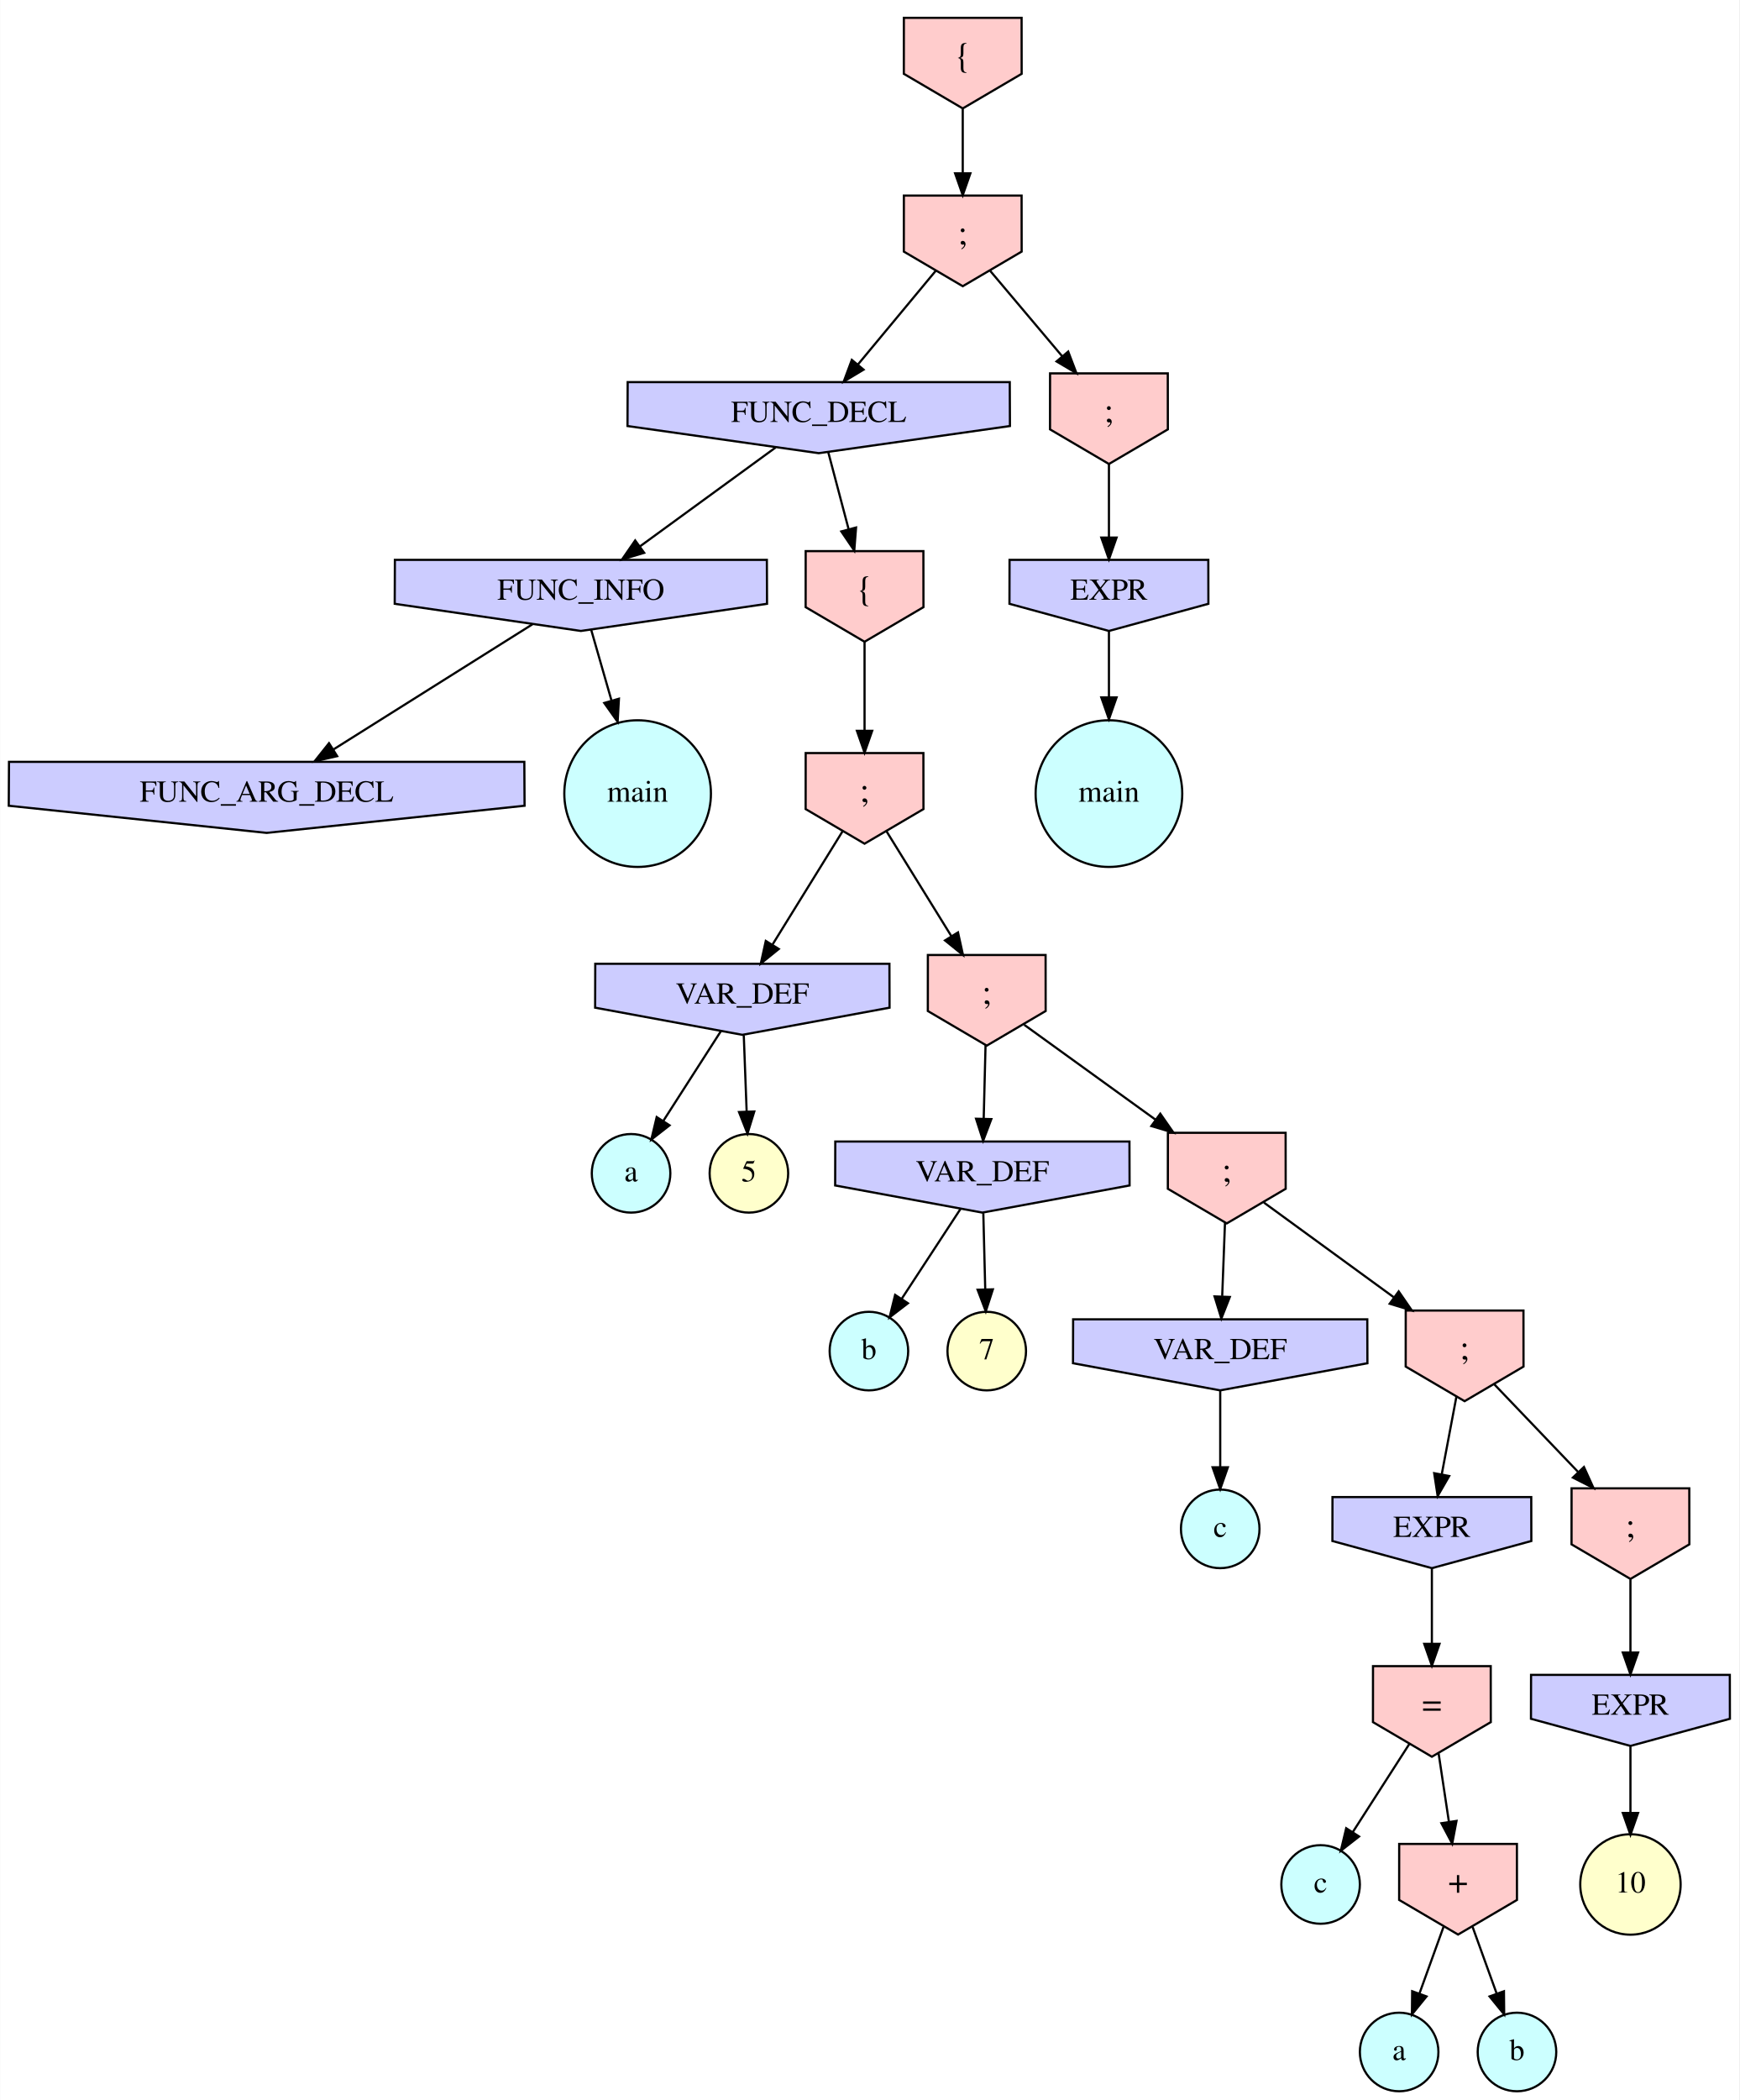
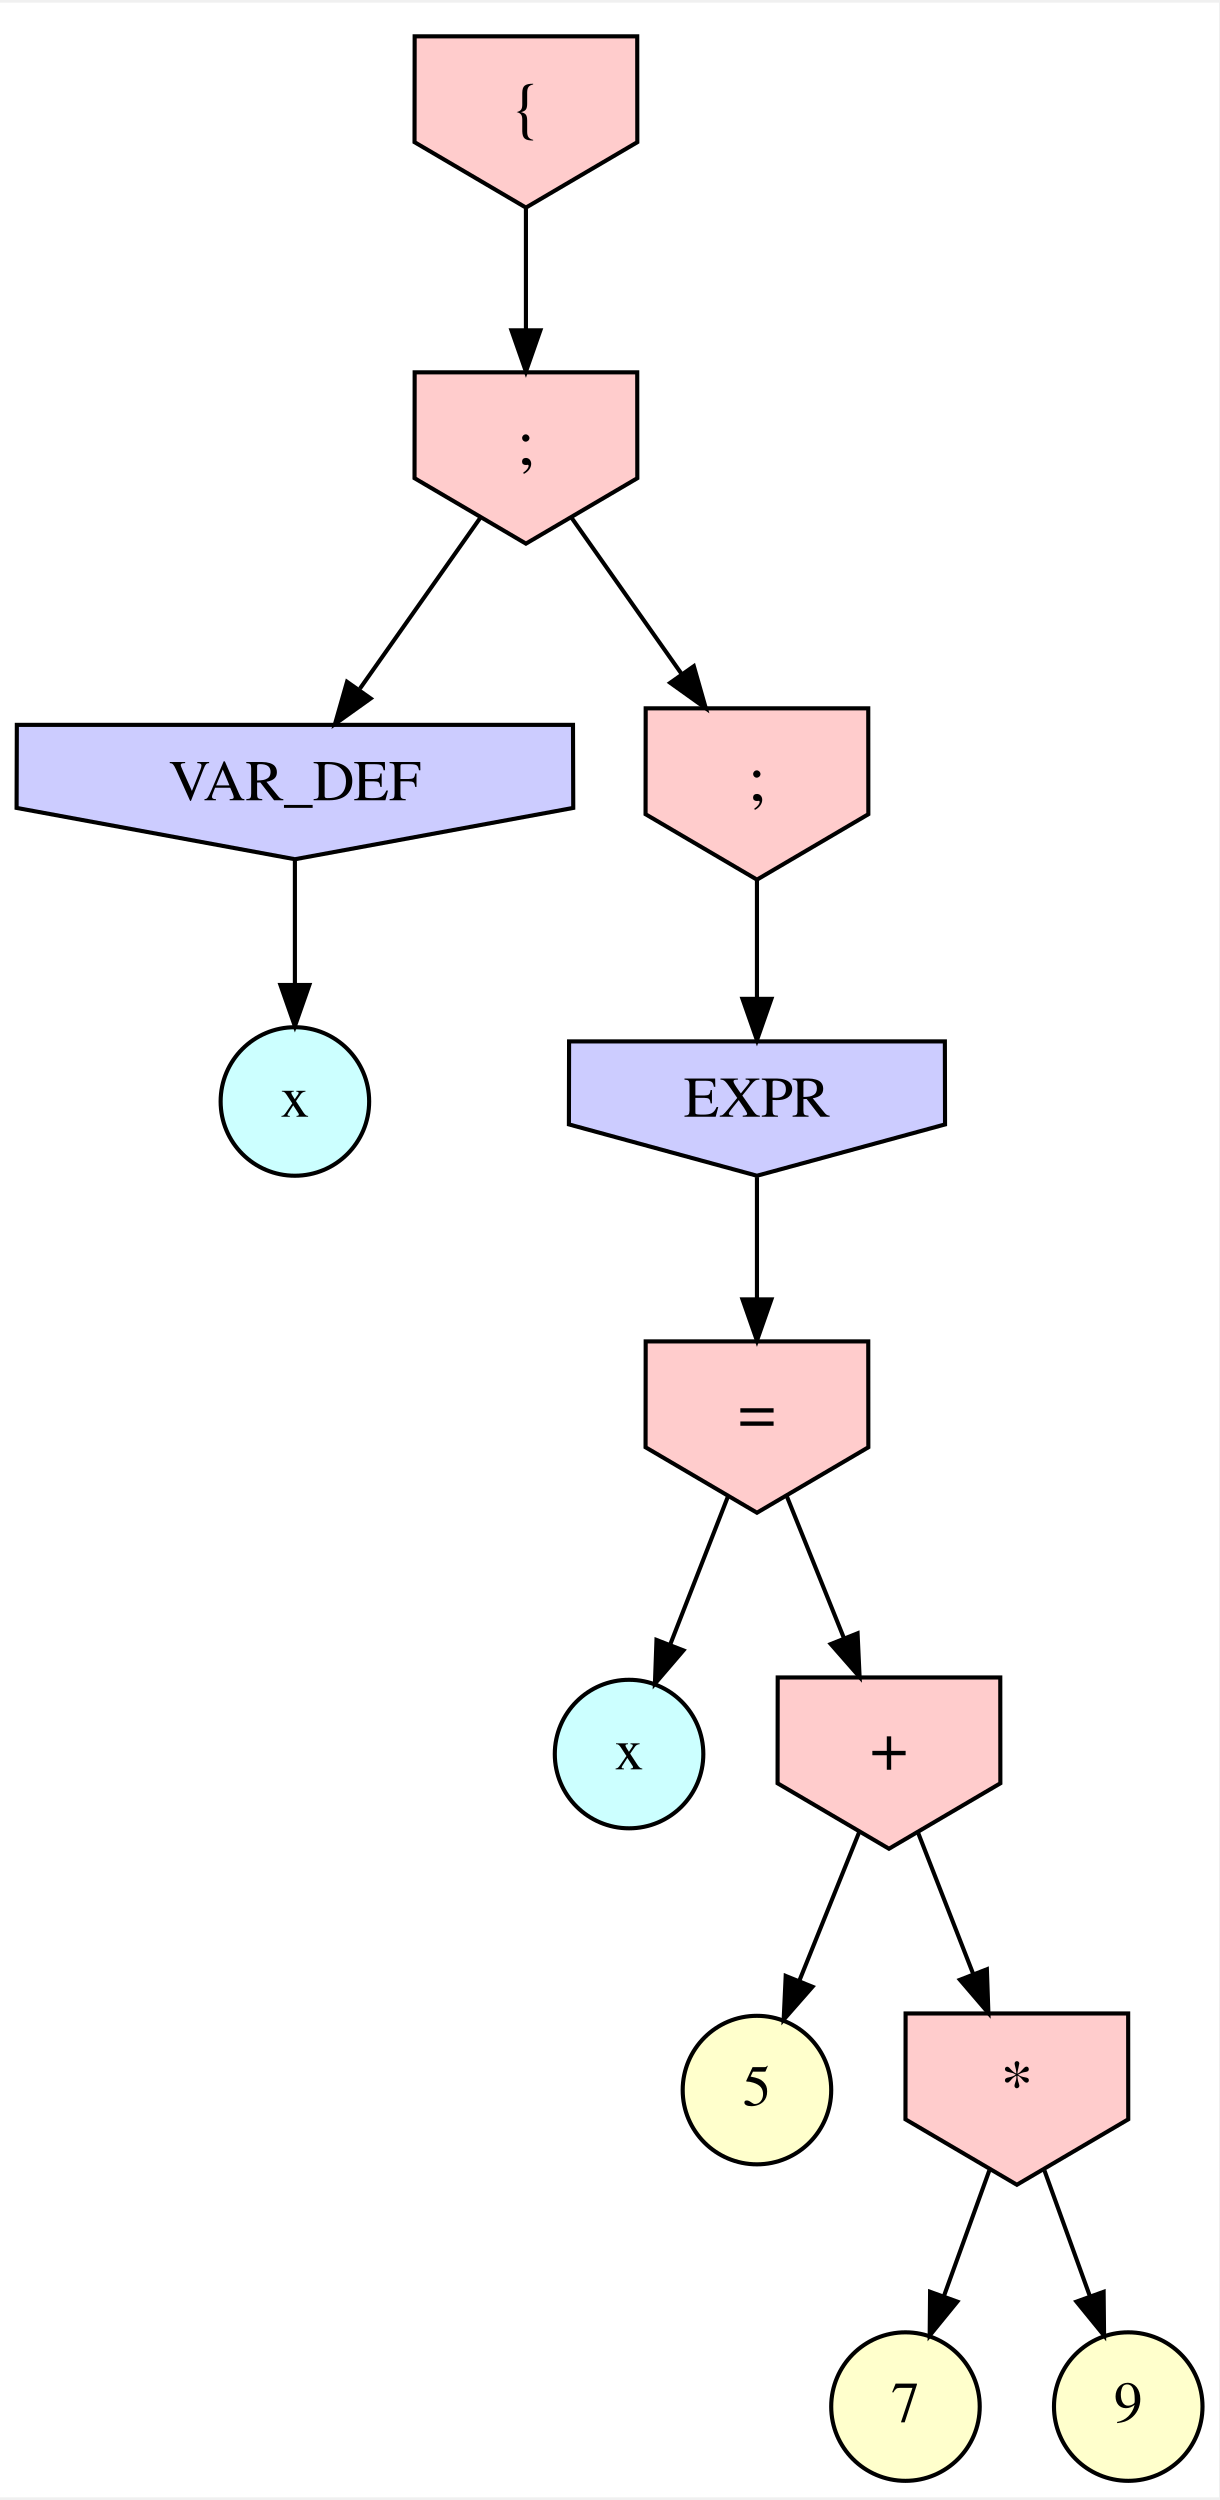
- <svg xmlns="http://www.w3.org/2000/svg" width="797pt" height="962pt" viewBox="0.00 0.00 796.89 962.14">
-   <g id="graph0" class="graph" transform="scale(1 1) rotate(0) translate(4 958.14)">
-     <polygon fill="white" stroke="transparent" points="-4,4 -4,-958.14 792.89,-958.14 792.89,4 -4,4" />
+ <svg xmlns="http://www.w3.org/2000/svg" width="295pt" height="605pt" viewBox="0.00 0.00 295.48 604.70">
+   <g id="graph0" class="graph" transform="scale(1 1) rotate(0) translate(4 600.7)">
+     <polygon fill="white" stroke="transparent" points="-4,4 -4,-600.7 291.48,-600.7 291.48,4 -4,4" />
    <g id="node1" class="node">
-       <polygon fill="#ffcccc" stroke="black" points="410.1,-924.32 437.1,-908.46 464.1,-924.32 464.07,-949.98 410.12,-949.98 410.1,-924.32" />
-       <text text-anchor="middle" x="437.1" y="-927.61" font-family="Times,serif" font-size="16.00">{</text>
+       <polygon fill="#ffcccc" stroke="black" points="96.48,-566.88 123.48,-551.02 150.48,-566.88 150.46,-592.54 96.51,-592.54 96.48,-566.88" />
+       <text text-anchor="middle" x="123.48" y="-570.17" font-family="Times,serif" font-size="16.00">{</text>
    </g>
    <g id="node2" class="node">
-       <polygon fill="#ffcccc" stroke="black" points="410.1,-842.87 437.1,-827.01 464.1,-842.87 464.07,-868.53 410.12,-868.53 410.1,-842.87" />
-       <text text-anchor="middle" x="437.1" y="-846.16" font-family="Times,serif" font-size="16.00">;</text>
+       <polygon fill="#ffcccc" stroke="black" points="96.48,-485.43 123.48,-469.57 150.48,-485.43 150.46,-511.09 96.51,-511.09 96.48,-485.43" />
+       <text text-anchor="middle" x="123.48" y="-488.72" font-family="Times,serif" font-size="16.00">;</text>
    </g>
    <g id="edge1" class="edge">
-       <path fill="none" stroke="black" d="M437.1,-908.28C437.1,-899.21 437.1,-888.6 437.1,-878.99" />
-       <polygon fill="black" stroke="black" points="440.6,-878.71 437.1,-868.71 433.6,-878.71 440.6,-878.71" />
+       <path fill="none" stroke="black" d="M123.48,-550.84C123.48,-541.77 123.48,-531.16 123.48,-521.55" />
+       <polygon fill="black" stroke="black" points="126.98,-521.27 123.48,-511.27 119.98,-521.27 126.98,-521.27" />
    </g>
    <g id="node3" class="node">
-       <polygon fill="#ccccff" stroke="black" points="283.46,-762.95 371.1,-750.51 458.73,-762.95 458.65,-783.08 283.54,-783.08 283.46,-762.95" />
-       <text text-anchor="middle" x="371.1" y="-764.81" font-family="Times,serif" font-size="14.00">FUNC_DECL</text>
+       <polygon fill="#ccccff" stroke="black" points="0.02,-405.51 67.48,-393.07 134.95,-405.51 134.89,-425.64 0.08,-425.64 0.02,-405.51" />
+       <text text-anchor="middle" x="67.48" y="-407.37" font-family="Times,serif" font-size="14.00">VAR_DEF</text>
    </g>
    <g id="edge2" class="edge">
-       <path fill="none" stroke="black" d="M424.68,-834.02C414.66,-821.96 400.43,-804.82 389.15,-791.24" />
-       <polygon fill="black" stroke="black" points="391.65,-788.78 382.57,-783.33 386.27,-793.25 391.65,-788.78" />
+       <path fill="none" stroke="black" d="M112.42,-475.83C104.08,-464 92.53,-447.61 83.23,-434.41" />
+       <polygon fill="black" stroke="black" points="85.84,-432.04 77.21,-425.88 80.12,-436.07 85.84,-432.04" />
    </g>
-     <g id="node29" class="node">
-       <polygon fill="#ffcccc" stroke="black" points="477.1,-761.42 504.1,-745.56 531.1,-761.42 531.07,-787.08 477.12,-787.08 477.1,-761.42" />
-       <text text-anchor="middle" x="504.1" y="-764.71" font-family="Times,serif" font-size="16.00">;</text>
+     <g id="node5" class="node">
+       <polygon fill="#ffcccc" stroke="black" points="152.48,-403.98 179.48,-388.12 206.48,-403.98 206.46,-429.64 152.51,-429.64 152.48,-403.98" />
+       <text text-anchor="middle" x="179.48" y="-407.27" font-family="Times,serif" font-size="16.00">;</text>
    </g>
-     <g id="edge28" class="edge">
-       <path fill="none" stroke="black" d="M449.7,-834.02C458.99,-823 471.85,-807.75 482.74,-794.84" />
-       <polygon fill="black" stroke="black" points="485.44,-797.06 489.21,-787.16 480.09,-792.55 485.44,-797.06" />
+     <g id="edge4" class="edge">
+       <path fill="none" stroke="black" d="M134.55,-475.83C142.16,-465.02 152.45,-450.42 161.26,-437.92" />
+       <polygon fill="black" stroke="black" points="164.18,-439.86 167.08,-429.67 158.46,-435.83 164.18,-439.86" />
    </g>
    <g id="node4" class="node">
-       <polygon fill="#ccccff" stroke="black" points="176.78,-681.5 262.1,-669.06 347.41,-681.5 347.33,-701.63 176.86,-701.63 176.78,-681.5" />
-       <text text-anchor="middle" x="262.1" y="-683.36" font-family="Times,serif" font-size="14.00">FUNC_INFO</text>
+       <ellipse fill="#ccffff" stroke="black" cx="67.48" cy="-334.35" rx="18" ry="18" />
+       <text text-anchor="middle" x="67.48" y="-330.65" font-family="Times,serif" font-size="14.00">x</text>
    </g>
    <g id="edge3" class="edge">
-       <path fill="none" stroke="black" d="M351.36,-753.13C333.93,-740.43 308.38,-721.8 289.07,-707.73" />
-       <polygon fill="black" stroke="black" points="291.1,-704.87 280.96,-701.81 286.98,-710.53 291.1,-704.87" />
+       <path fill="none" stroke="black" d="M67.48,-392.74C67.48,-383.88 67.48,-372.88 67.48,-362.88" />
+       <polygon fill="black" stroke="black" points="70.98,-362.59 67.48,-352.59 63.98,-362.59 70.98,-362.59" />
+     </g>
+     <g id="node6" class="node">
+       <polygon fill="#ccccff" stroke="black" points="133.9,-328.79 179.48,-316.35 225.07,-328.79 225.03,-348.91 133.94,-348.91 133.9,-328.79" />
+       <text text-anchor="middle" x="179.48" y="-330.65" font-family="Times,serif" font-size="14.00">EXPR</text>
+     </g>
+     <g id="edge5" class="edge">
+       <path fill="none" stroke="black" d="M179.48,-388.06C179.48,-379.02 179.48,-368.54 179.48,-359.31" />
+       <polygon fill="black" stroke="black" points="182.98,-359.22 179.48,-349.22 175.98,-359.22 182.98,-359.22" />
    </g>
    <g id="node7" class="node">
-       <polygon fill="#ffcccc" stroke="black" points="365.1,-679.97 392.1,-664.11 419.1,-679.97 419.07,-705.63 365.12,-705.63 365.1,-679.97" />
-       <text text-anchor="middle" x="392.1" y="-683.26" font-family="Times,serif" font-size="16.00">{</text>
+       <polygon fill="#ffcccc" stroke="black" points="152.48,-250.53 179.48,-234.67 206.48,-250.53 206.46,-276.19 152.51,-276.19 152.48,-250.53" />
+       <text text-anchor="middle" x="179.48" y="-253.82" font-family="Times,serif" font-size="16.00">=</text>
    </g>
    <g id="edge6" class="edge">
-       <path fill="none" stroke="black" d="M375.45,-751.05C378.14,-740.86 381.67,-727.51 384.79,-715.72" />
-       <polygon fill="black" stroke="black" points="388.21,-716.45 387.39,-705.89 381.45,-714.66 388.21,-716.45" />
-     </g>
-     <g id="node5" class="node">
-       <polygon fill="#ccccff" stroke="black" points="-0.1,-588.98 118.1,-576.54 236.29,-588.98 236.18,-609.1 0.01,-609.1 -0.1,-588.98" />
-       <text text-anchor="middle" x="118.1" y="-590.84" font-family="Times,serif" font-size="14.00">FUNC_ARG_DECL</text>
-     </g>
-     <g id="edge4" class="edge">
-       <path fill="none" stroke="black" d="M239.91,-672.12C215.53,-656.79 176.2,-632.06 148.85,-614.87" />
-       <polygon fill="black" stroke="black" points="150.4,-611.71 140.07,-609.35 146.67,-617.64 150.4,-611.71" />
-     </g>
-     <g id="node6" class="node">
-       <ellipse fill="#ccffff" stroke="black" cx="288.1" cy="-594.54" rx="33.6" ry="33.6" />
-       <text text-anchor="middle" x="288.1" y="-590.84" font-family="Times,serif" font-size="14.00">main</text>
-     </g>
-     <g id="edge5" class="edge">
-       <path fill="none" stroke="black" d="M266.86,-669.46C269.47,-660.38 272.83,-648.69 276.1,-637.29" />
-       <polygon fill="black" stroke="black" points="279.54,-638.01 278.94,-627.43 272.81,-636.07 279.54,-638.01" />
+       <path fill="none" stroke="black" d="M179.48,-316.02C179.48,-307.28 179.48,-296.46 179.48,-286.59" />
+       <polygon fill="black" stroke="black" points="182.98,-286.38 179.48,-276.38 175.98,-286.38 182.98,-286.38" />
    </g>
    <g id="node8" class="node">
-       <polygon fill="#ffcccc" stroke="black" points="365.1,-587.45 392.1,-571.59 419.1,-587.45 419.07,-613.11 365.12,-613.11 365.1,-587.45" />
-       <text text-anchor="middle" x="392.1" y="-590.74" font-family="Times,serif" font-size="16.00">;</text>
+       <ellipse fill="#ccffff" stroke="black" cx="148.48" cy="-176.17" rx="18" ry="18" />
+       <text text-anchor="middle" x="148.48" y="-172.47" font-family="Times,serif" font-size="14.00">x</text>
    </g>
    <g id="edge7" class="edge">
-       <path fill="none" stroke="black" d="M392.1,-664.15C392.1,-651.97 392.1,-636.68 392.1,-623.63" />
-       <polygon fill="black" stroke="black" points="395.6,-623.31 392.1,-613.31 388.6,-623.31 395.6,-623.31" />
+       <path fill="none" stroke="black" d="M172.45,-238.6C168.33,-228.04 163.06,-214.54 158.52,-202.89" />
+       <polygon fill="black" stroke="black" points="161.65,-201.29 154.75,-193.24 155.13,-203.83 161.65,-201.29" />
    </g>
    <g id="node9" class="node">
-       <polygon fill="#ccccff" stroke="black" points="268.63,-496.46 336.1,-484.02 403.56,-496.46 403.5,-516.58 268.69,-516.58 268.63,-496.46" />
-       <text text-anchor="middle" x="336.1" y="-498.32" font-family="Times,serif" font-size="14.00">VAR_DEF</text>
+       <polygon fill="#ffcccc" stroke="black" points="184.48,-169.08 211.48,-153.22 238.48,-169.08 238.46,-194.74 184.51,-194.74 184.48,-169.08" />
+       <text text-anchor="middle" x="211.48" y="-172.37" font-family="Times,serif" font-size="16.00">+</text>
    </g>
    <g id="edge8" class="edge">
-       <path fill="none" stroke="black" d="M382.08,-577.36C373.14,-562.9 359.96,-541.59 349.99,-525.49" />
-       <polygon fill="black" stroke="black" points="352.79,-523.36 344.56,-516.7 346.84,-527.04 352.79,-523.36" />
+       <path fill="none" stroke="black" d="M186.74,-238.6C190.82,-228.47 196,-215.63 200.55,-204.31" />
+       <polygon fill="black" stroke="black" points="203.87,-205.44 204.36,-194.86 197.38,-202.83 203.87,-205.44" />
+     </g>
+     <g id="node10" class="node">
+       <ellipse fill="#ffffcc" stroke="black" cx="179.48" cy="-94.72" rx="18" ry="18" />
+       <text text-anchor="middle" x="179.48" y="-91.02" font-family="Times,serif" font-size="14.00">5</text>
+     </g>
+     <g id="edge9" class="edge">
+       <path fill="none" stroke="black" d="M204.22,-157.15C199.93,-146.49 194.43,-132.82 189.7,-121.09" />
+       <polygon fill="black" stroke="black" points="192.94,-119.76 185.96,-111.8 186.45,-122.38 192.94,-119.76" />
+     </g>
+     <g id="node11" class="node">
+       <polygon fill="#ffcccc" stroke="black" points="215.48,-87.63 242.48,-71.77 269.48,-87.63 269.46,-113.29 215.51,-113.29 215.48,-87.63" />
+       <text text-anchor="middle" x="242.48" y="-90.92" font-family="Times,serif" font-size="16.00">*</text>
+     </g>
+     <g id="edge10" class="edge">
+       <path fill="none" stroke="black" d="M218.52,-157.15C222.47,-147.02 227.48,-134.18 231.9,-122.86" />
+       <polygon fill="black" stroke="black" points="235.21,-124 235.58,-113.41 228.69,-121.45 235.21,-124" />
    </g>
    <g id="node12" class="node">
-       <polygon fill="#ffcccc" stroke="black" points="421.1,-494.93 448.1,-479.07 475.1,-494.93 475.07,-520.59 421.12,-520.59 421.1,-494.93" />
-       <text text-anchor="middle" x="448.1" y="-498.22" font-family="Times,serif" font-size="16.00">;</text>
+       <ellipse fill="#ffffcc" stroke="black" cx="215.48" cy="-18" rx="18" ry="18" />
+       <text text-anchor="middle" x="215.48" y="-14.3" font-family="Times,serif" font-size="14.00">7</text>
    </g>
    <g id="edge11" class="edge">
-       <path fill="none" stroke="black" d="M402.11,-577.36C410.37,-564.01 422.24,-544.81 431.86,-529.27" />
-       <polygon fill="black" stroke="black" points="434.93,-530.95 437.21,-520.61 428.98,-527.27 434.93,-530.95" />
-     </g>
-     <g id="node10" class="node">
-       <ellipse fill="#ccffff" stroke="black" cx="285.1" cy="-420.57" rx="18" ry="18" />
-       <text text-anchor="middle" x="285.1" y="-416.87" font-family="Times,serif" font-size="14.00">a</text>
-     </g>
-     <g id="edge9" class="edge">
-       <path fill="none" stroke="black" d="M326.26,-485.7C318.78,-474.05 308.37,-457.83 299.89,-444.61" />
-       <polygon fill="black" stroke="black" points="302.73,-442.56 294.38,-436.04 296.84,-446.34 302.73,-442.56" />
-     </g>
-     <g id="node11" class="node">
-       <ellipse fill="#ffffcc" stroke="black" cx="339.1" cy="-420.57" rx="18" ry="18" />
-       <text text-anchor="middle" x="339.1" y="-416.87" font-family="Times,serif" font-size="14.00">5</text>
-     </g>
-     <g id="edge10" class="edge">
-       <path fill="none" stroke="black" d="M336.75,-483.78C337.13,-473.58 337.63,-460.42 338.07,-448.84" />
-       <polygon fill="black" stroke="black" points="341.57,-448.9 338.45,-438.78 334.57,-448.64 341.57,-448.9" />
+       <path fill="none" stroke="black" d="M235.81,-75.25C232.48,-66.05 228.41,-54.77 224.78,-44.73" />
+       <polygon fill="black" stroke="black" points="228.04,-43.44 221.35,-35.23 221.45,-45.82 228.04,-43.44" />
    </g>
    <g id="node13" class="node">
-       <polygon fill="#ccccff" stroke="black" points="378.63,-415.01 446.1,-402.57 513.56,-415.01 513.5,-435.13 378.69,-435.13 378.63,-415.01" />
-       <text text-anchor="middle" x="446.1" y="-416.87" font-family="Times,serif" font-size="14.00">VAR_DEF</text>
+       <ellipse fill="#ffffcc" stroke="black" cx="269.48" cy="-18" rx="18" ry="18" />
+       <text text-anchor="middle" x="269.48" y="-14.3" font-family="Times,serif" font-size="14.00">9</text>
    </g>
    <g id="edge12" class="edge">
-       <path fill="none" stroke="black" d="M447.55,-479.31C447.29,-468.94 446.98,-456.5 446.71,-445.82" />
-       <polygon fill="black" stroke="black" points="450.2,-445.41 446.45,-435.5 443.2,-445.58 450.2,-445.41" />
-     </g>
-     <g id="node16" class="node">
-       <polygon fill="#ffcccc" stroke="black" points="531.1,-413.48 558.1,-397.62 585.1,-413.48 585.07,-439.14 531.12,-439.14 531.1,-413.48" />
-       <text text-anchor="middle" x="558.1" y="-416.77" font-family="Times,serif" font-size="16.00">;</text>
-     </g>
-     <g id="edge15" class="edge">
-       <path fill="none" stroke="black" d="M465.28,-488.61C481.36,-477 505.78,-459.36 525.54,-445.08" />
-       <polygon fill="black" stroke="black" points="527.63,-447.89 533.68,-439.2 523.53,-442.22 527.63,-447.89" />
-     </g>
-     <g id="node14" class="node">
-       <ellipse fill="#ccffff" stroke="black" cx="394.1" cy="-339.12" rx="18" ry="18" />
-       <text text-anchor="middle" x="394.1" y="-335.42" font-family="Times,serif" font-size="14.00">b</text>
-     </g>
-     <g id="edge13" class="edge">
-       <path fill="none" stroke="black" d="M436.07,-404.25C428.44,-392.6 417.83,-376.38 409.18,-363.16" />
-       <polygon fill="black" stroke="black" points="411.97,-361.04 403.57,-354.59 406.11,-364.87 411.97,-361.04" />
-     </g>
-     <g id="node15" class="node">
-       <ellipse fill="#ffffcc" stroke="black" cx="448.1" cy="-339.12" rx="18" ry="18" />
-       <text text-anchor="middle" x="448.1" y="-335.42" font-family="Times,serif" font-size="14.00">7</text>
-     </g>
-     <g id="edge14" class="edge">
-       <path fill="none" stroke="black" d="M446.53,-402.33C446.79,-392.13 447.12,-378.97 447.41,-367.39" />
-       <polygon fill="black" stroke="black" points="450.91,-367.41 447.66,-357.33 443.91,-367.23 450.91,-367.41" />
-     </g>
-     <g id="node17" class="node">
-       <polygon fill="#ccccff" stroke="black" points="487.63,-333.56 555.1,-321.12 622.56,-333.56 622.5,-353.68 487.69,-353.68 487.63,-333.56" />
-       <text text-anchor="middle" x="555.1" y="-335.42" font-family="Times,serif" font-size="14.00">VAR_DEF</text>
-     </g>
-     <g id="edge16" class="edge">
-       <path fill="none" stroke="black" d="M557.28,-397.86C556.88,-387.49 556.41,-375.05 556.01,-364.37" />
-       <polygon fill="black" stroke="black" points="559.5,-363.91 555.62,-354.05 552.5,-364.18 559.5,-363.91" />
-     </g>
-     <g id="node19" class="node">
-       <polygon fill="#ffcccc" stroke="black" points="640.1,-332.03 667.1,-316.17 694.1,-332.03 694.07,-357.69 640.12,-357.69 640.1,-332.03" />
-       <text text-anchor="middle" x="667.1" y="-335.32" font-family="Times,serif" font-size="16.00">;</text>
-     </g>
-     <g id="edge18" class="edge">
-       <path fill="none" stroke="black" d="M575.13,-407.16C590.98,-395.6 615.04,-378.06 634.57,-363.83" />
-       <polygon fill="black" stroke="black" points="636.89,-366.47 642.91,-357.75 632.76,-360.81 636.89,-366.47" />
-     </g>
-     <g id="node18" class="node">
-       <ellipse fill="#ccffff" stroke="black" cx="555.1" cy="-257.67" rx="18" ry="18" />
-       <text text-anchor="middle" x="555.1" y="-253.97" font-family="Times,serif" font-size="14.00">c</text>
-     </g>
-     <g id="edge17" class="edge">
-       <path fill="none" stroke="black" d="M555.1,-320.88C555.1,-310.68 555.1,-297.52 555.1,-285.94" />
-       <polygon fill="black" stroke="black" points="558.6,-285.88 555.1,-275.88 551.6,-285.88 558.6,-285.88" />
-     </g>
-     <g id="node20" class="node">
-       <polygon fill="#ccccff" stroke="black" points="606.51,-252.11 652.1,-239.67 697.68,-252.11 697.64,-272.23 606.55,-272.23 606.51,-252.11" />
-       <text text-anchor="middle" x="652.1" y="-253.97" font-family="Times,serif" font-size="14.00">EXPR</text>
-     </g>
-     <g id="edge19" class="edge">
-       <path fill="none" stroke="black" d="M663.31,-318.07C661.28,-307.34 658.78,-294.05 656.64,-282.76" />
-       <polygon fill="black" stroke="black" points="660.04,-281.88 654.75,-272.7 653.16,-283.18 660.04,-281.88" />
-     </g>
-     <g id="node26" class="node">
-       <polygon fill="#ffcccc" stroke="black" points="716.1,-250.58 743.1,-234.72 770.1,-250.58 770.07,-276.24 716.12,-276.24 716.1,-250.58" />
-       <text text-anchor="middle" x="743.1" y="-253.87" font-family="Times,serif" font-size="16.00">;</text>
-     </g>
-     <g id="edge25" class="edge">
-       <path fill="none" stroke="black" d="M680.68,-323.92C691.32,-312.8 706.38,-297.05 719.04,-283.82" />
-       <polygon fill="black" stroke="black" points="721.79,-286.01 726.17,-276.37 716.73,-281.17 721.79,-286.01" />
-     </g>
-     <g id="node21" class="node">
-       <polygon fill="#ffcccc" stroke="black" points="625.1,-169.13 652.1,-153.27 679.1,-169.13 679.07,-194.79 625.12,-194.79 625.1,-169.13" />
-       <text text-anchor="middle" x="652.1" y="-172.42" font-family="Times,serif" font-size="16.00">=</text>
-     </g>
-     <g id="edge20" class="edge">
-       <path fill="none" stroke="black" d="M652.1,-239.43C652.1,-229.47 652.1,-216.7 652.1,-205.32" />
-       <polygon fill="black" stroke="black" points="655.6,-204.98 652.1,-194.98 648.6,-204.98 655.6,-204.98" />
-     </g>
-     <g id="node22" class="node">
-       <ellipse fill="#ccffff" stroke="black" cx="601.1" cy="-94.75" rx="18" ry="18" />
-       <text text-anchor="middle" x="601.1" y="-91.05" font-family="Times,serif" font-size="14.00">c</text>
-     </g>
-     <g id="edge21" class="edge">
-       <path fill="none" stroke="black" d="M641.78,-159.14C634.3,-147.49 624.09,-131.59 615.77,-118.62" />
-       <polygon fill="black" stroke="black" points="618.72,-116.73 610.37,-110.2 612.83,-120.51 618.72,-116.73" />
-     </g>
-     <g id="node23" class="node">
-       <polygon fill="#ffcccc" stroke="black" points="637.1,-87.66 664.1,-71.8 691.1,-87.66 691.07,-113.32 637.12,-113.32 637.1,-87.66" />
-       <text text-anchor="middle" x="664.1" y="-90.95" font-family="Times,serif" font-size="16.00">+</text>
-     </g>
-     <g id="edge22" class="edge">
-       <path fill="none" stroke="black" d="M655.19,-154.75C656.62,-145.27 658.34,-133.84 659.89,-123.58" />
-       <polygon fill="black" stroke="black" points="663.39,-123.86 661.42,-113.45 656.47,-122.81 663.39,-123.86" />
-     </g>
-     <g id="node24" class="node">
-       <ellipse fill="#ccffff" stroke="black" cx="637.1" cy="-18" rx="18" ry="18" />
-       <text text-anchor="middle" x="637.1" y="-14.3" font-family="Times,serif" font-size="14.00">a</text>
-     </g>
-     <g id="edge23" class="edge">
-       <path fill="none" stroke="black" d="M657.42,-75.27C654.1,-66.06 650.02,-54.78 646.39,-44.74" />
-       <polygon fill="black" stroke="black" points="649.65,-43.45 642.96,-35.23 643.07,-45.83 649.65,-43.45" />
-     </g>
-     <g id="node25" class="node">
-       <ellipse fill="#ccffff" stroke="black" cx="691.1" cy="-18" rx="18" ry="18" />
-       <text text-anchor="middle" x="691.1" y="-14.3" font-family="Times,serif" font-size="14.00">b</text>
-     </g>
-     <g id="edge24" class="edge">
-       <path fill="none" stroke="black" d="M670.77,-75.27C674.1,-66.06 678.17,-54.78 681.8,-44.74" />
-       <polygon fill="black" stroke="black" points="685.13,-45.83 685.23,-35.23 678.54,-43.45 685.13,-45.83" />
-     </g>
-     <g id="node27" class="node">
-       <polygon fill="#ccccff" stroke="black" points="697.51,-170.66 743.1,-158.22 788.68,-170.66 788.64,-190.78 697.55,-190.78 697.51,-170.66" />
-       <text text-anchor="middle" x="743.1" y="-172.52" font-family="Times,serif" font-size="14.00">EXPR</text>
-     </g>
-     <g id="edge26" class="edge">
-       <path fill="none" stroke="black" d="M743.1,-234.54C743.1,-224.18 743.1,-211.82 743.1,-201.23" />
-       <polygon fill="black" stroke="black" points="746.6,-201 743.1,-191 739.6,-201 746.6,-201" />
-     </g>
-     <g id="node28" class="node">
-       <ellipse fill="#ffffcc" stroke="black" cx="743.1" cy="-94.75" rx="23" ry="23" />
-       <text text-anchor="middle" x="743.1" y="-91.05" font-family="Times,serif" font-size="14.00">10</text>
-     </g>
-     <g id="edge27" class="edge">
-       <path fill="none" stroke="black" d="M743.1,-157.98C743.1,-149.07 743.1,-137.93 743.1,-127.54" />
-       <polygon fill="black" stroke="black" points="746.6,-127.51 743.1,-117.51 739.6,-127.51 746.6,-127.51" />
-     </g>
-     <g id="node30" class="node">
-       <polygon fill="#ccccff" stroke="black" points="458.51,-681.5 504.1,-669.06 549.68,-681.5 549.64,-701.63 458.55,-701.63 458.51,-681.5" />
-       <text text-anchor="middle" x="504.1" y="-683.36" font-family="Times,serif" font-size="14.00">EXPR</text>
-     </g>
-     <g id="edge29" class="edge">
-       <path fill="none" stroke="black" d="M504.1,-745.38C504.1,-735.02 504.1,-722.66 504.1,-712.08" />
-       <polygon fill="black" stroke="black" points="507.6,-711.85 504.1,-701.85 500.6,-711.85 507.6,-711.85" />
-     </g>
-     <g id="node31" class="node">
-       <ellipse fill="#ccffff" stroke="black" cx="504.1" cy="-594.54" rx="33.6" ry="33.6" />
-       <text text-anchor="middle" x="504.1" y="-590.84" font-family="Times,serif" font-size="14.00">main</text>
-     </g>
-     <g id="edge30" class="edge">
-       <path fill="none" stroke="black" d="M504.1,-669.04C504.1,-660.42 504.1,-649.53 504.1,-638.79" />
-       <polygon fill="black" stroke="black" points="507.6,-638.62 504.1,-628.62 500.6,-638.62 507.6,-638.62" />
+       <path fill="none" stroke="black" d="M249.16,-75.25C252.48,-66.05 256.56,-54.77 260.19,-44.73" />
+       <polygon fill="black" stroke="black" points="263.51,-45.82 263.62,-35.23 256.93,-43.44 263.51,-45.82" />
    </g>
  </g>
</svg>
